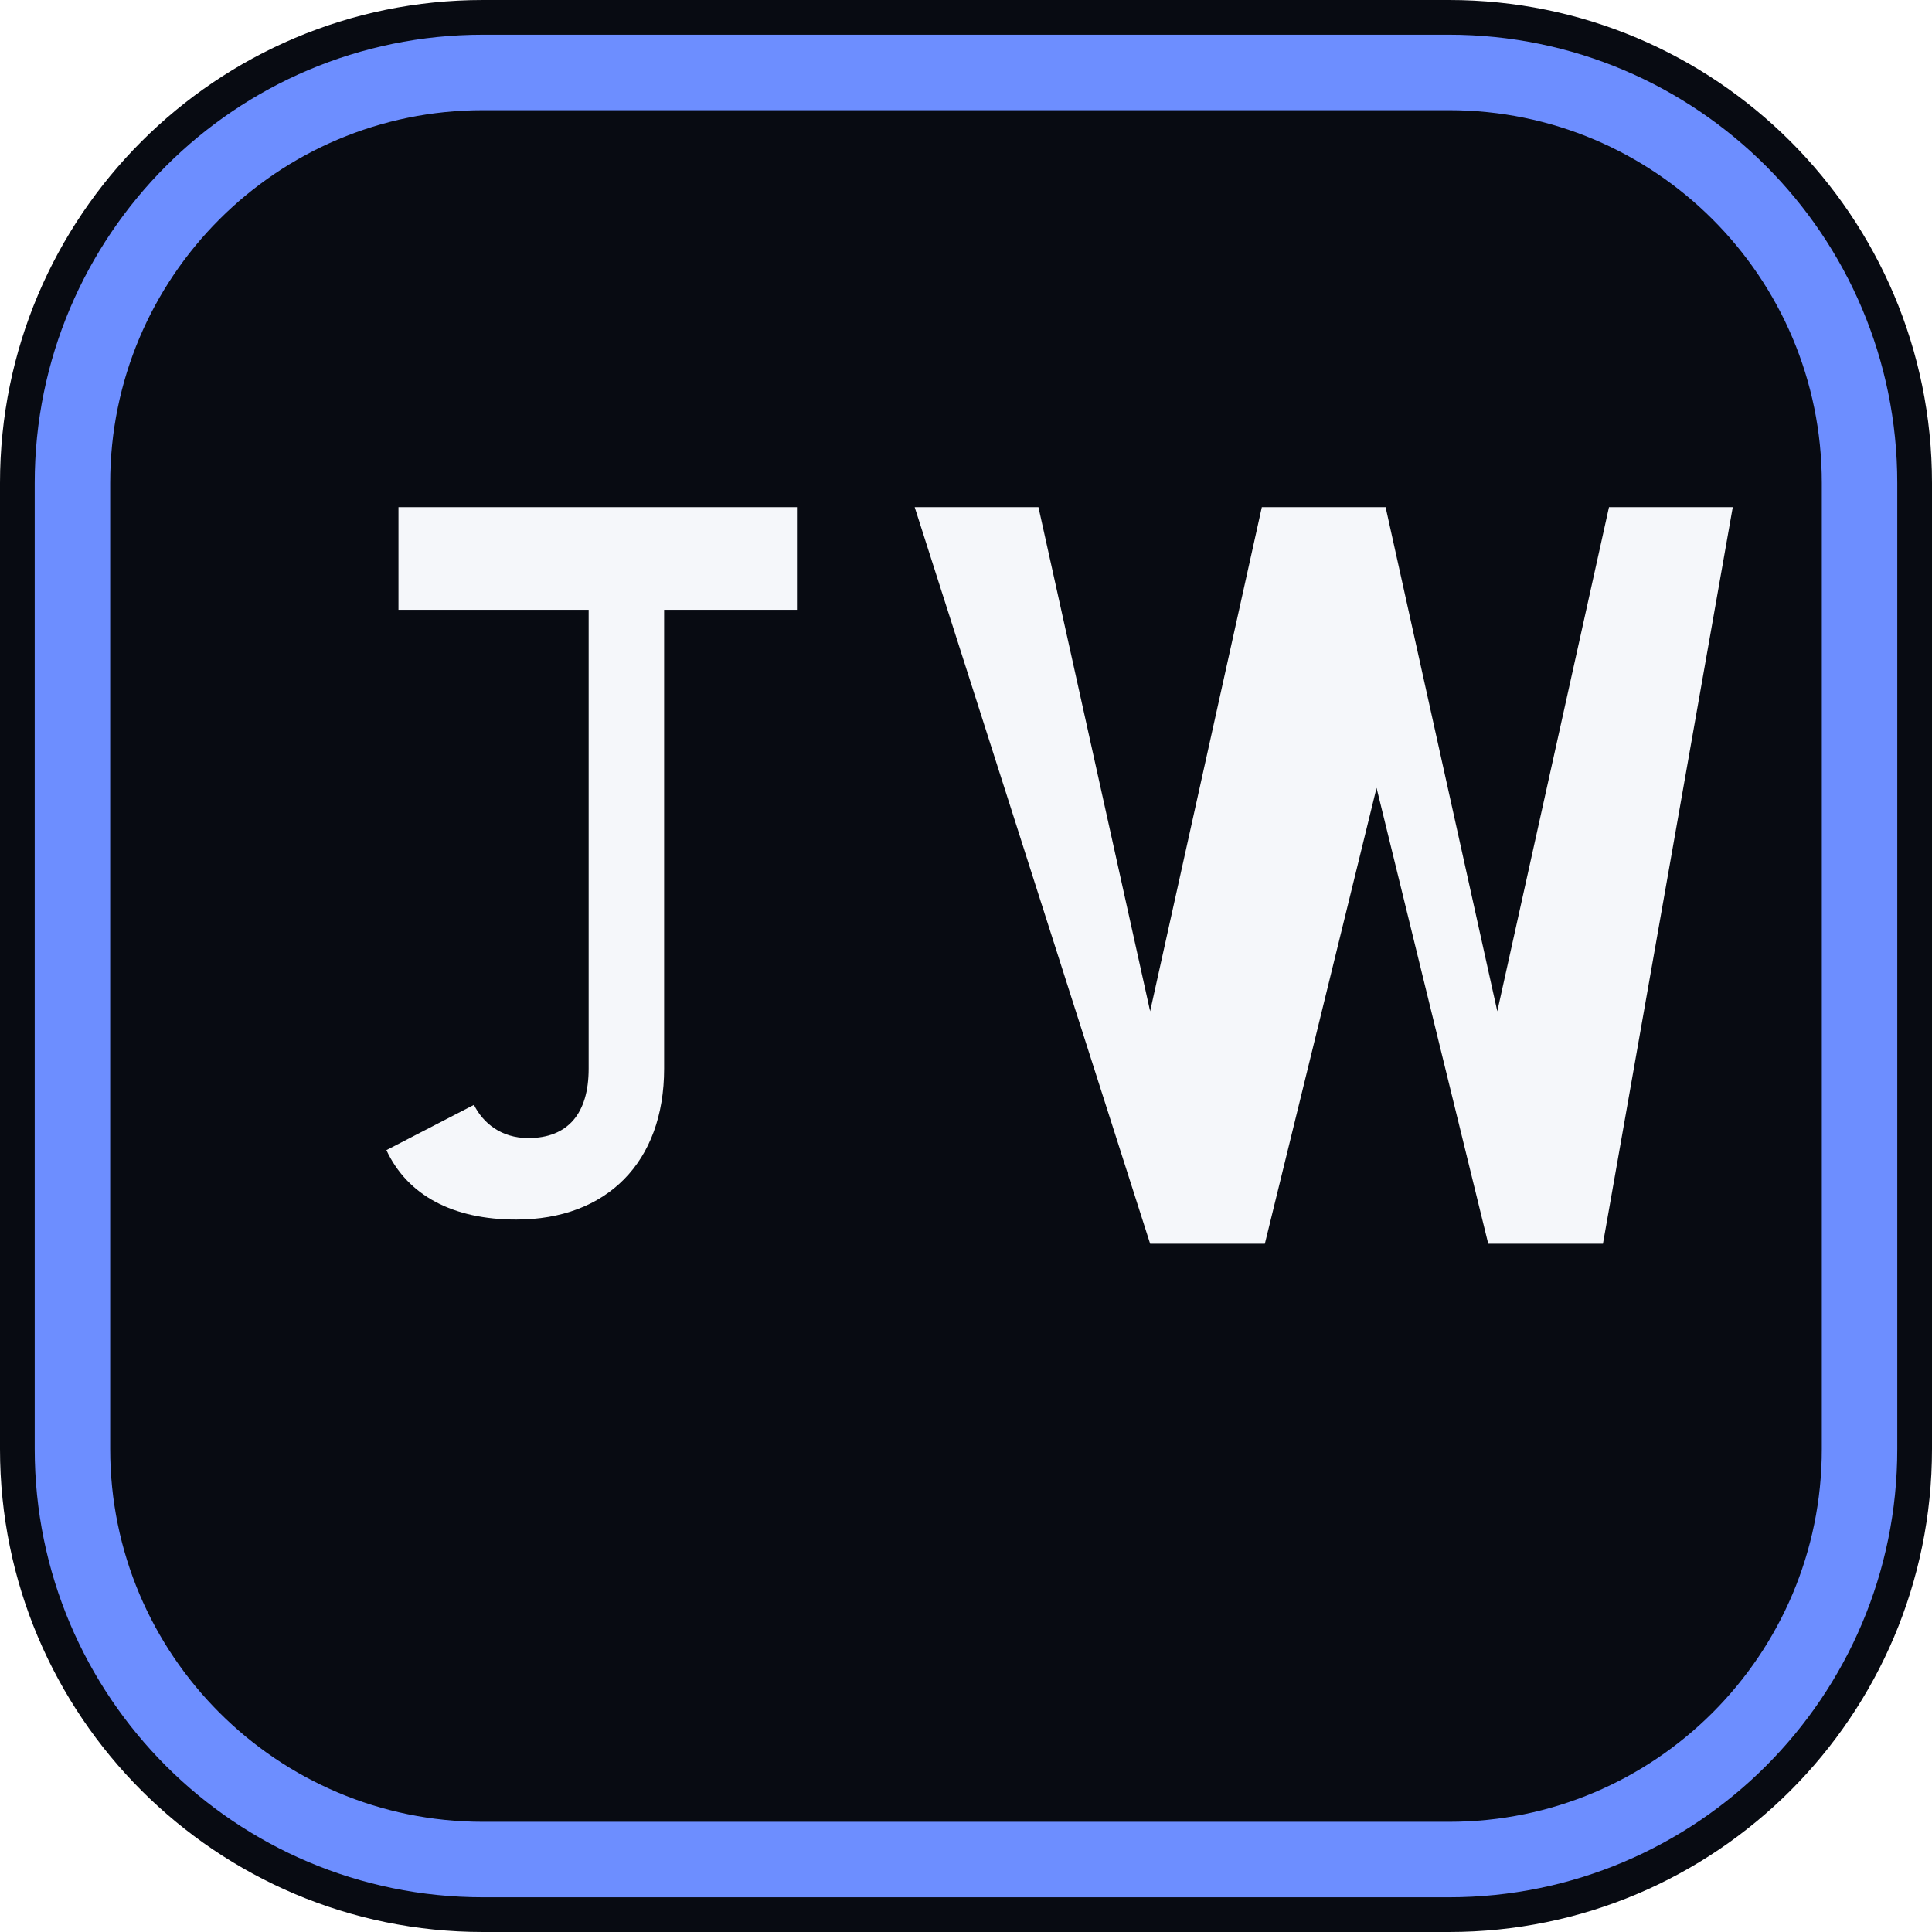
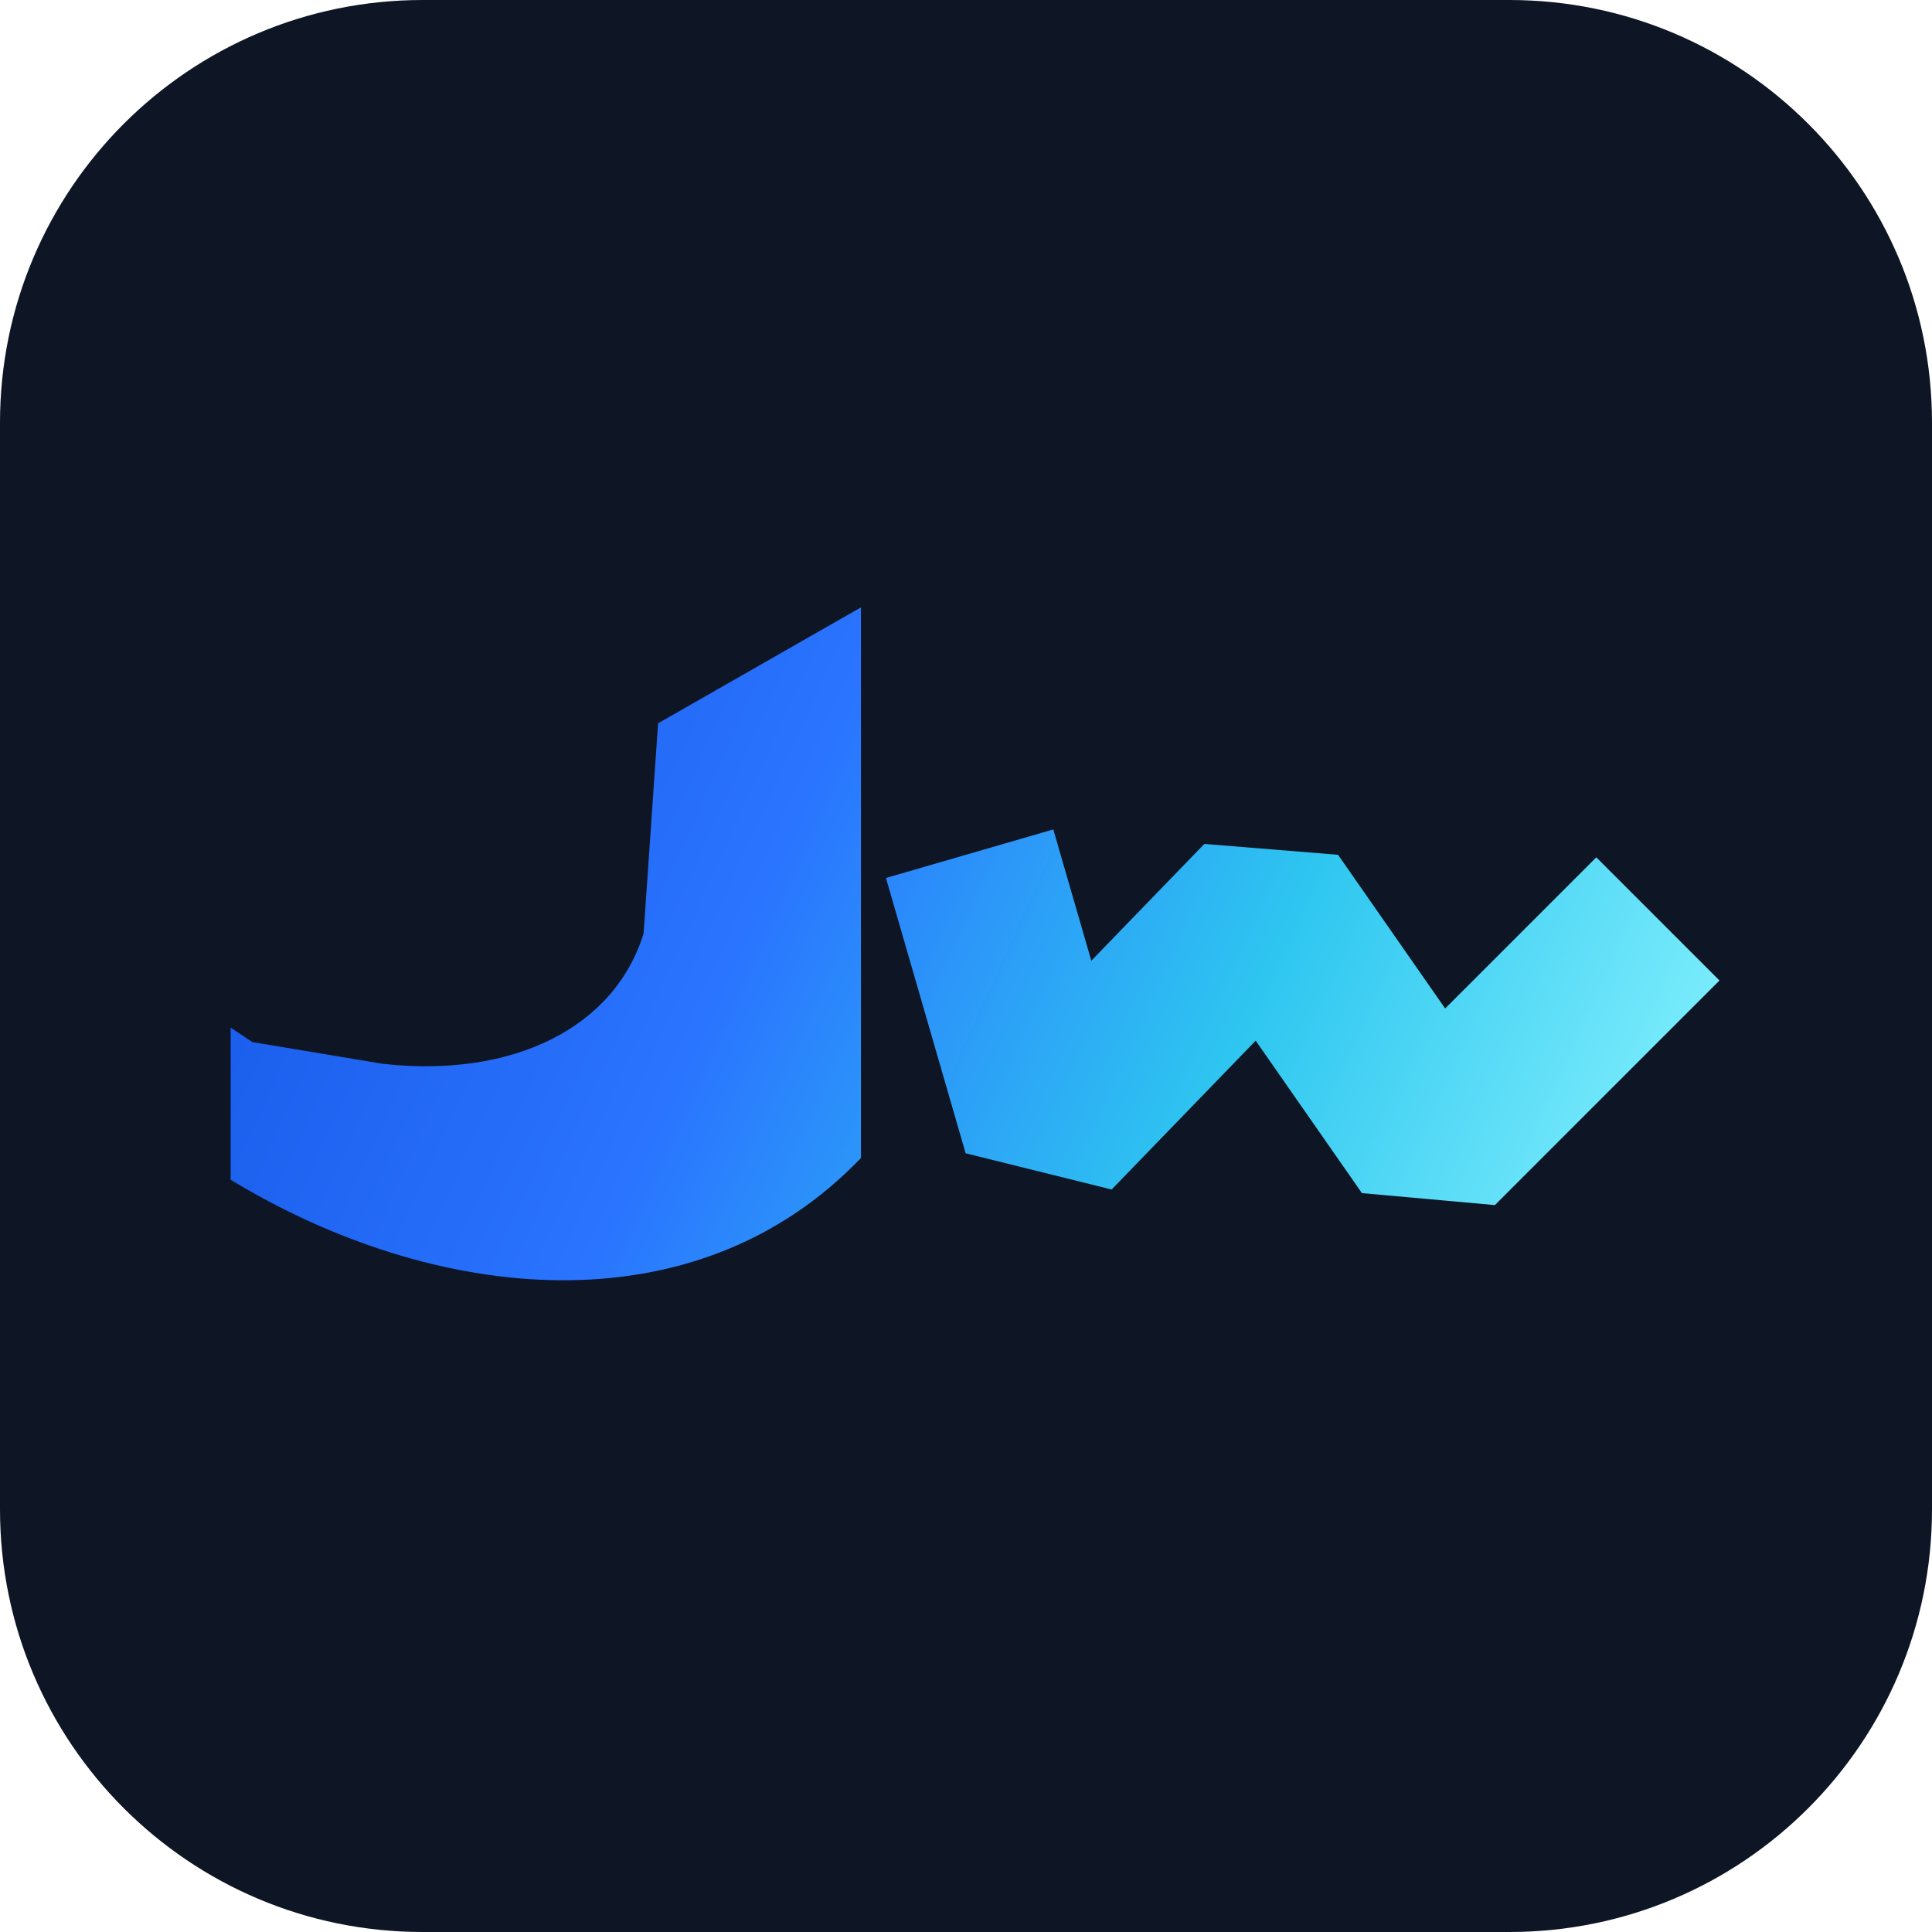
- <svg xmlns="http://www.w3.org/2000/svg" viewBox="0 0 32 32" fill="none">
-   <rect width="32" height="32" rx="8" fill="#080B12" />
-   <rect x="1.2" y="1.2" width="29.6" height="29.6" rx="6.8" stroke="#6D8EFF" stroke-width="1.25" />
-   <path fill="#F5F7FA" d="M6.6 8.4h6.6v1.7H11v7.6c0 1.55-.95 2.5-2.45 2.5-1.05 0-1.8-.4-2.15-1.15l1.45-.75c.15.3.45.55.9.55.65 0 1-.4 1-1.15V10.1H6.6V8.4Z" />
-   <path fill="#F5F7FA" d="M15.15 8.4h2.05l1.85 8.35L20.9 8.4h2.05l1.85 8.35 1.85-8.35H28.7L26.55 20.6h-1.9l-1.85-7.55-1.85 7.55h-1.9L15.15 8.4Z" />
+ <svg xmlns="http://www.w3.org/2000/svg" viewBox="0 0 64 64" role="img" aria-label="JW">
+   <rect width="64" height="64" rx="14" fill="#0E1524" />
+   <svg x="5" y="16" width="54" height="32" viewBox="0 0 450 210">
+     <defs>
+       <linearGradient id="jw" x1="12" y1="6" x2="430" y2="196" gradientUnits="userSpaceOnUse">
+         <stop offset="0" stop-color="#1454e4" />
+         <stop offset="0.38" stop-color="#2a74ff" />
+         <stop offset="0.68" stop-color="#2ec6f0" />
+         <stop offset="1" stop-color="#8ef6ff" />
+       </linearGradient>
+     </defs>
+     <path fill="url(#jw)" d="M196 6 L140 38 L136 96 C128 122 100 136 64 132 L28 126 L22 122 L22 164 C78 198 150 206 196 158 L196 6 Z" />
+     <path fill="url(#jw)" d="M202.9 80.7 L224.9 156.7 L265.2 166.7 L325.2 104.7 L288.3 101.7 L334.3 167.7 L371.0 171.0 L433.0 109.0 L399.0 75.0 L337.0 137.0 L373.7 140.3 L327.7 74.3 L290.8 71.3 L230.8 133.3 L271.1 143.3 L249.1 67.3 Z" />
+   </svg>
</svg>
